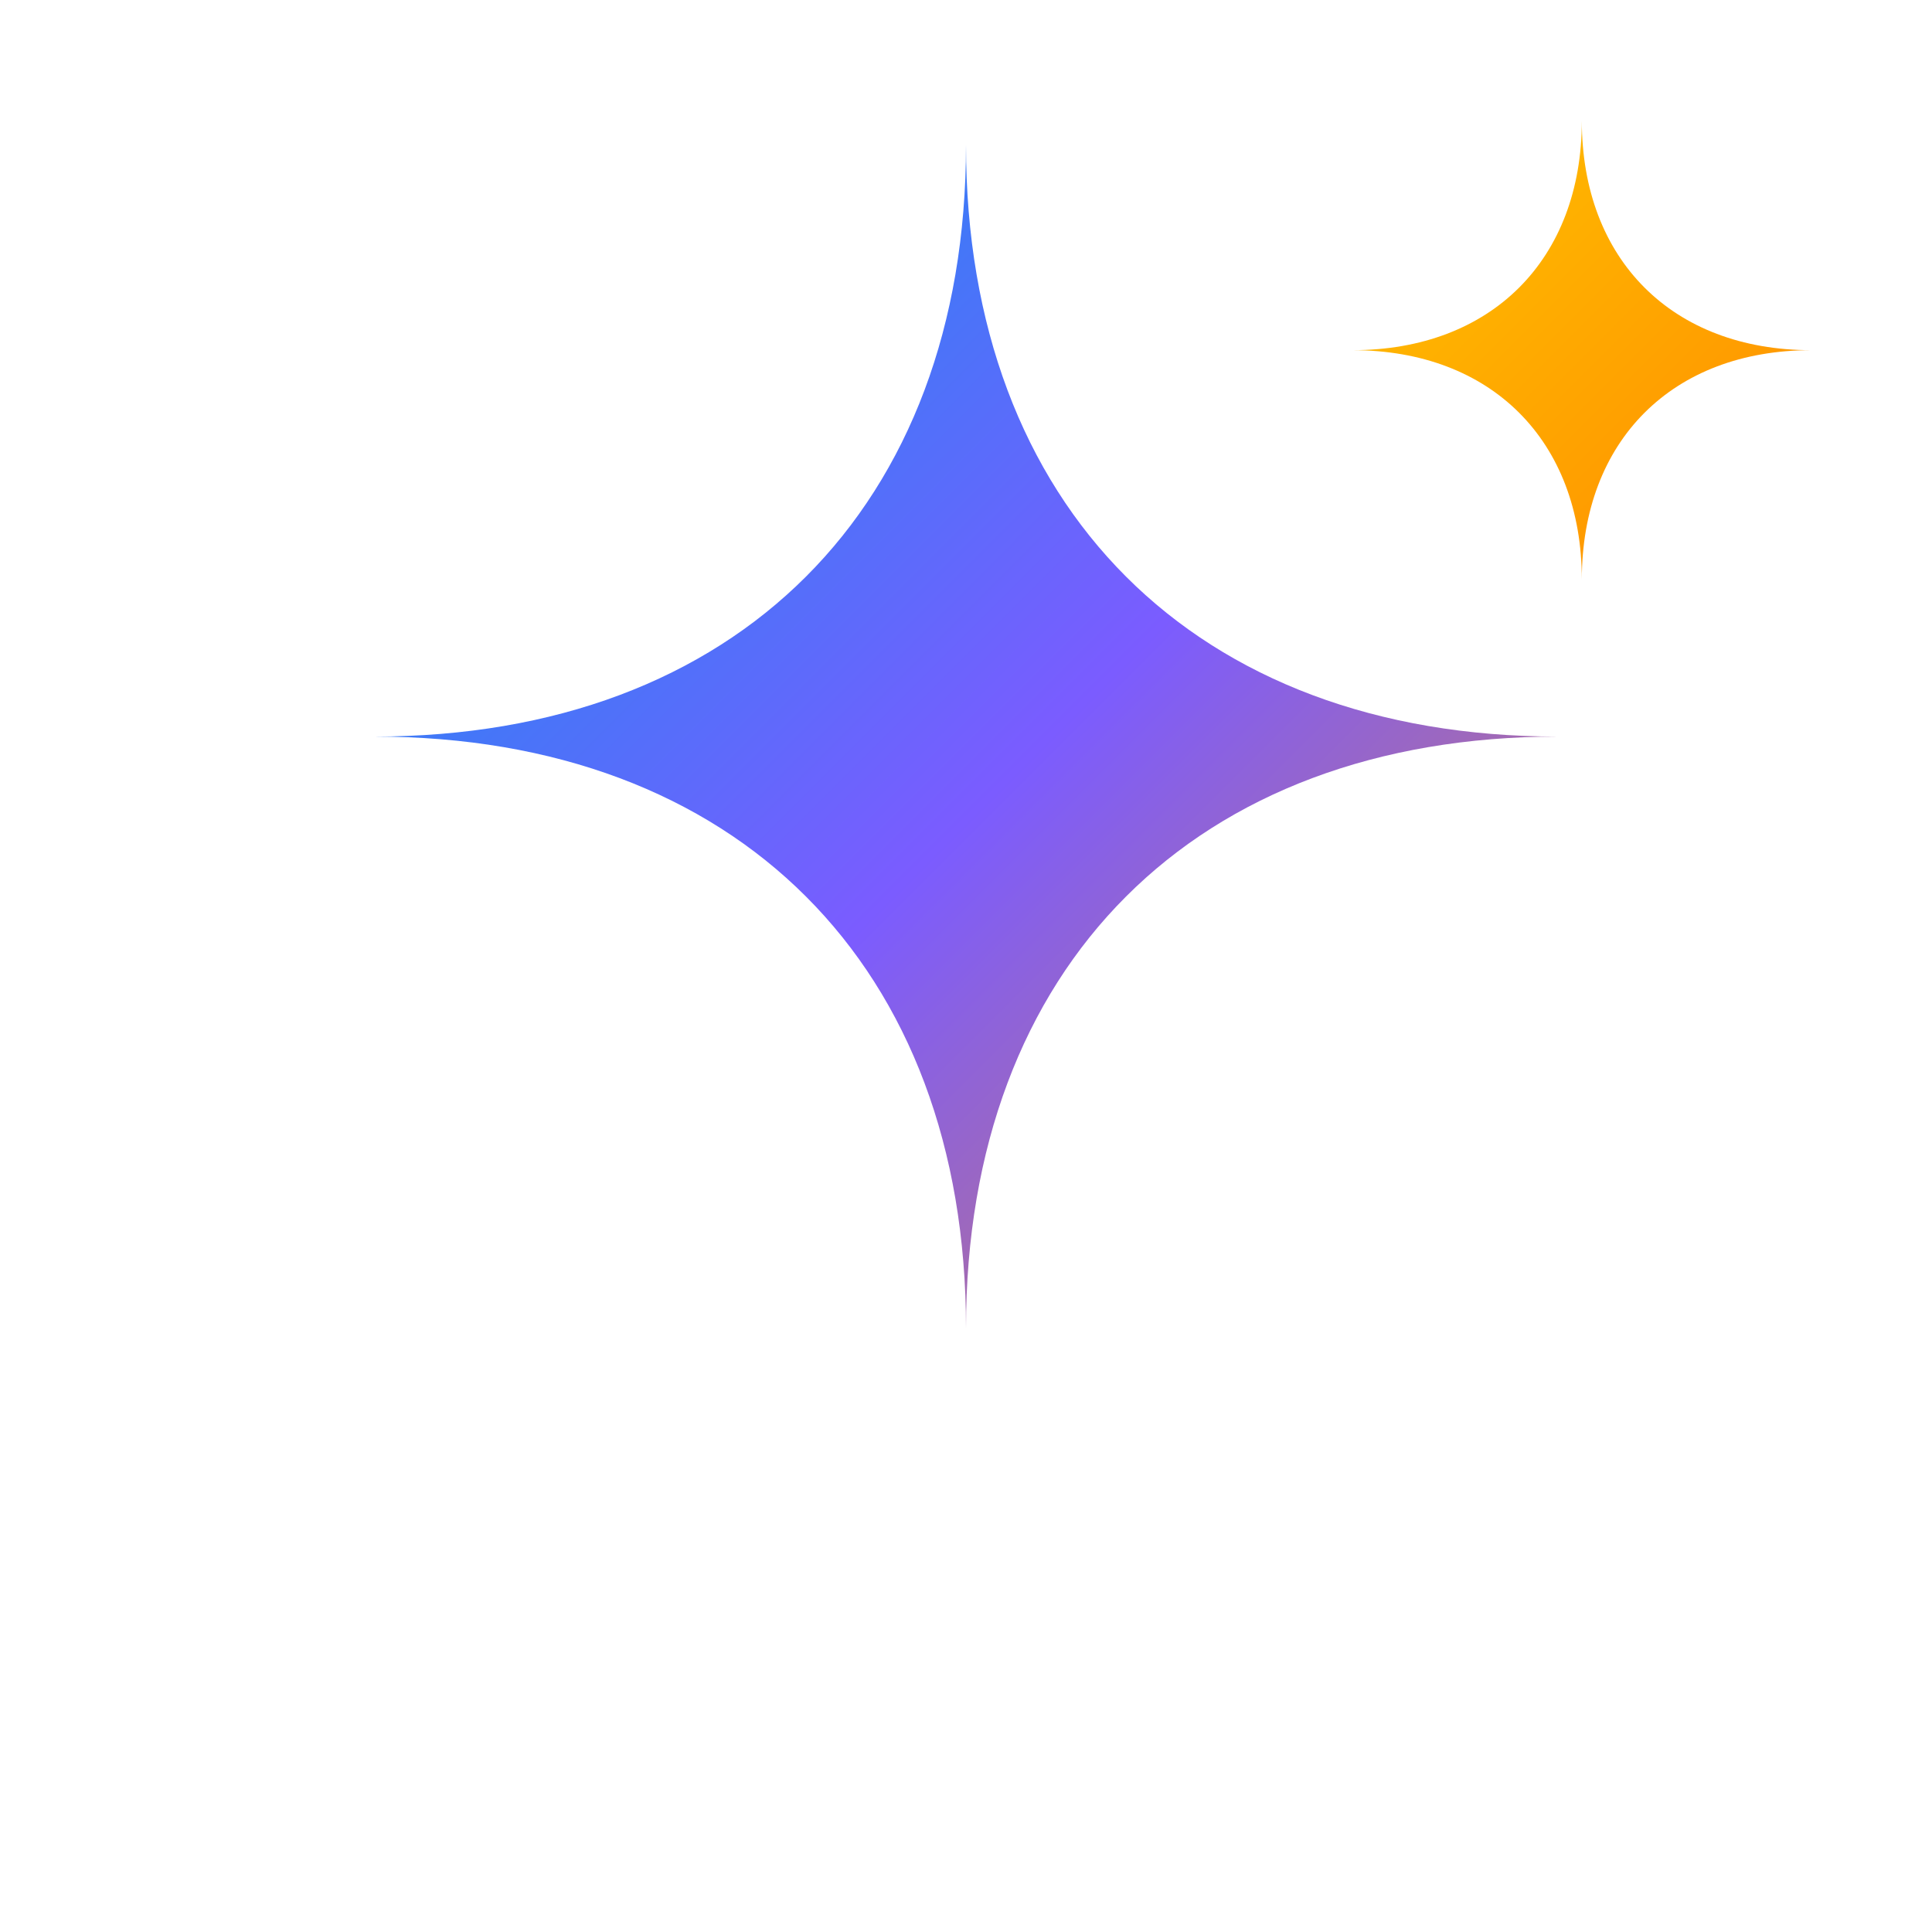
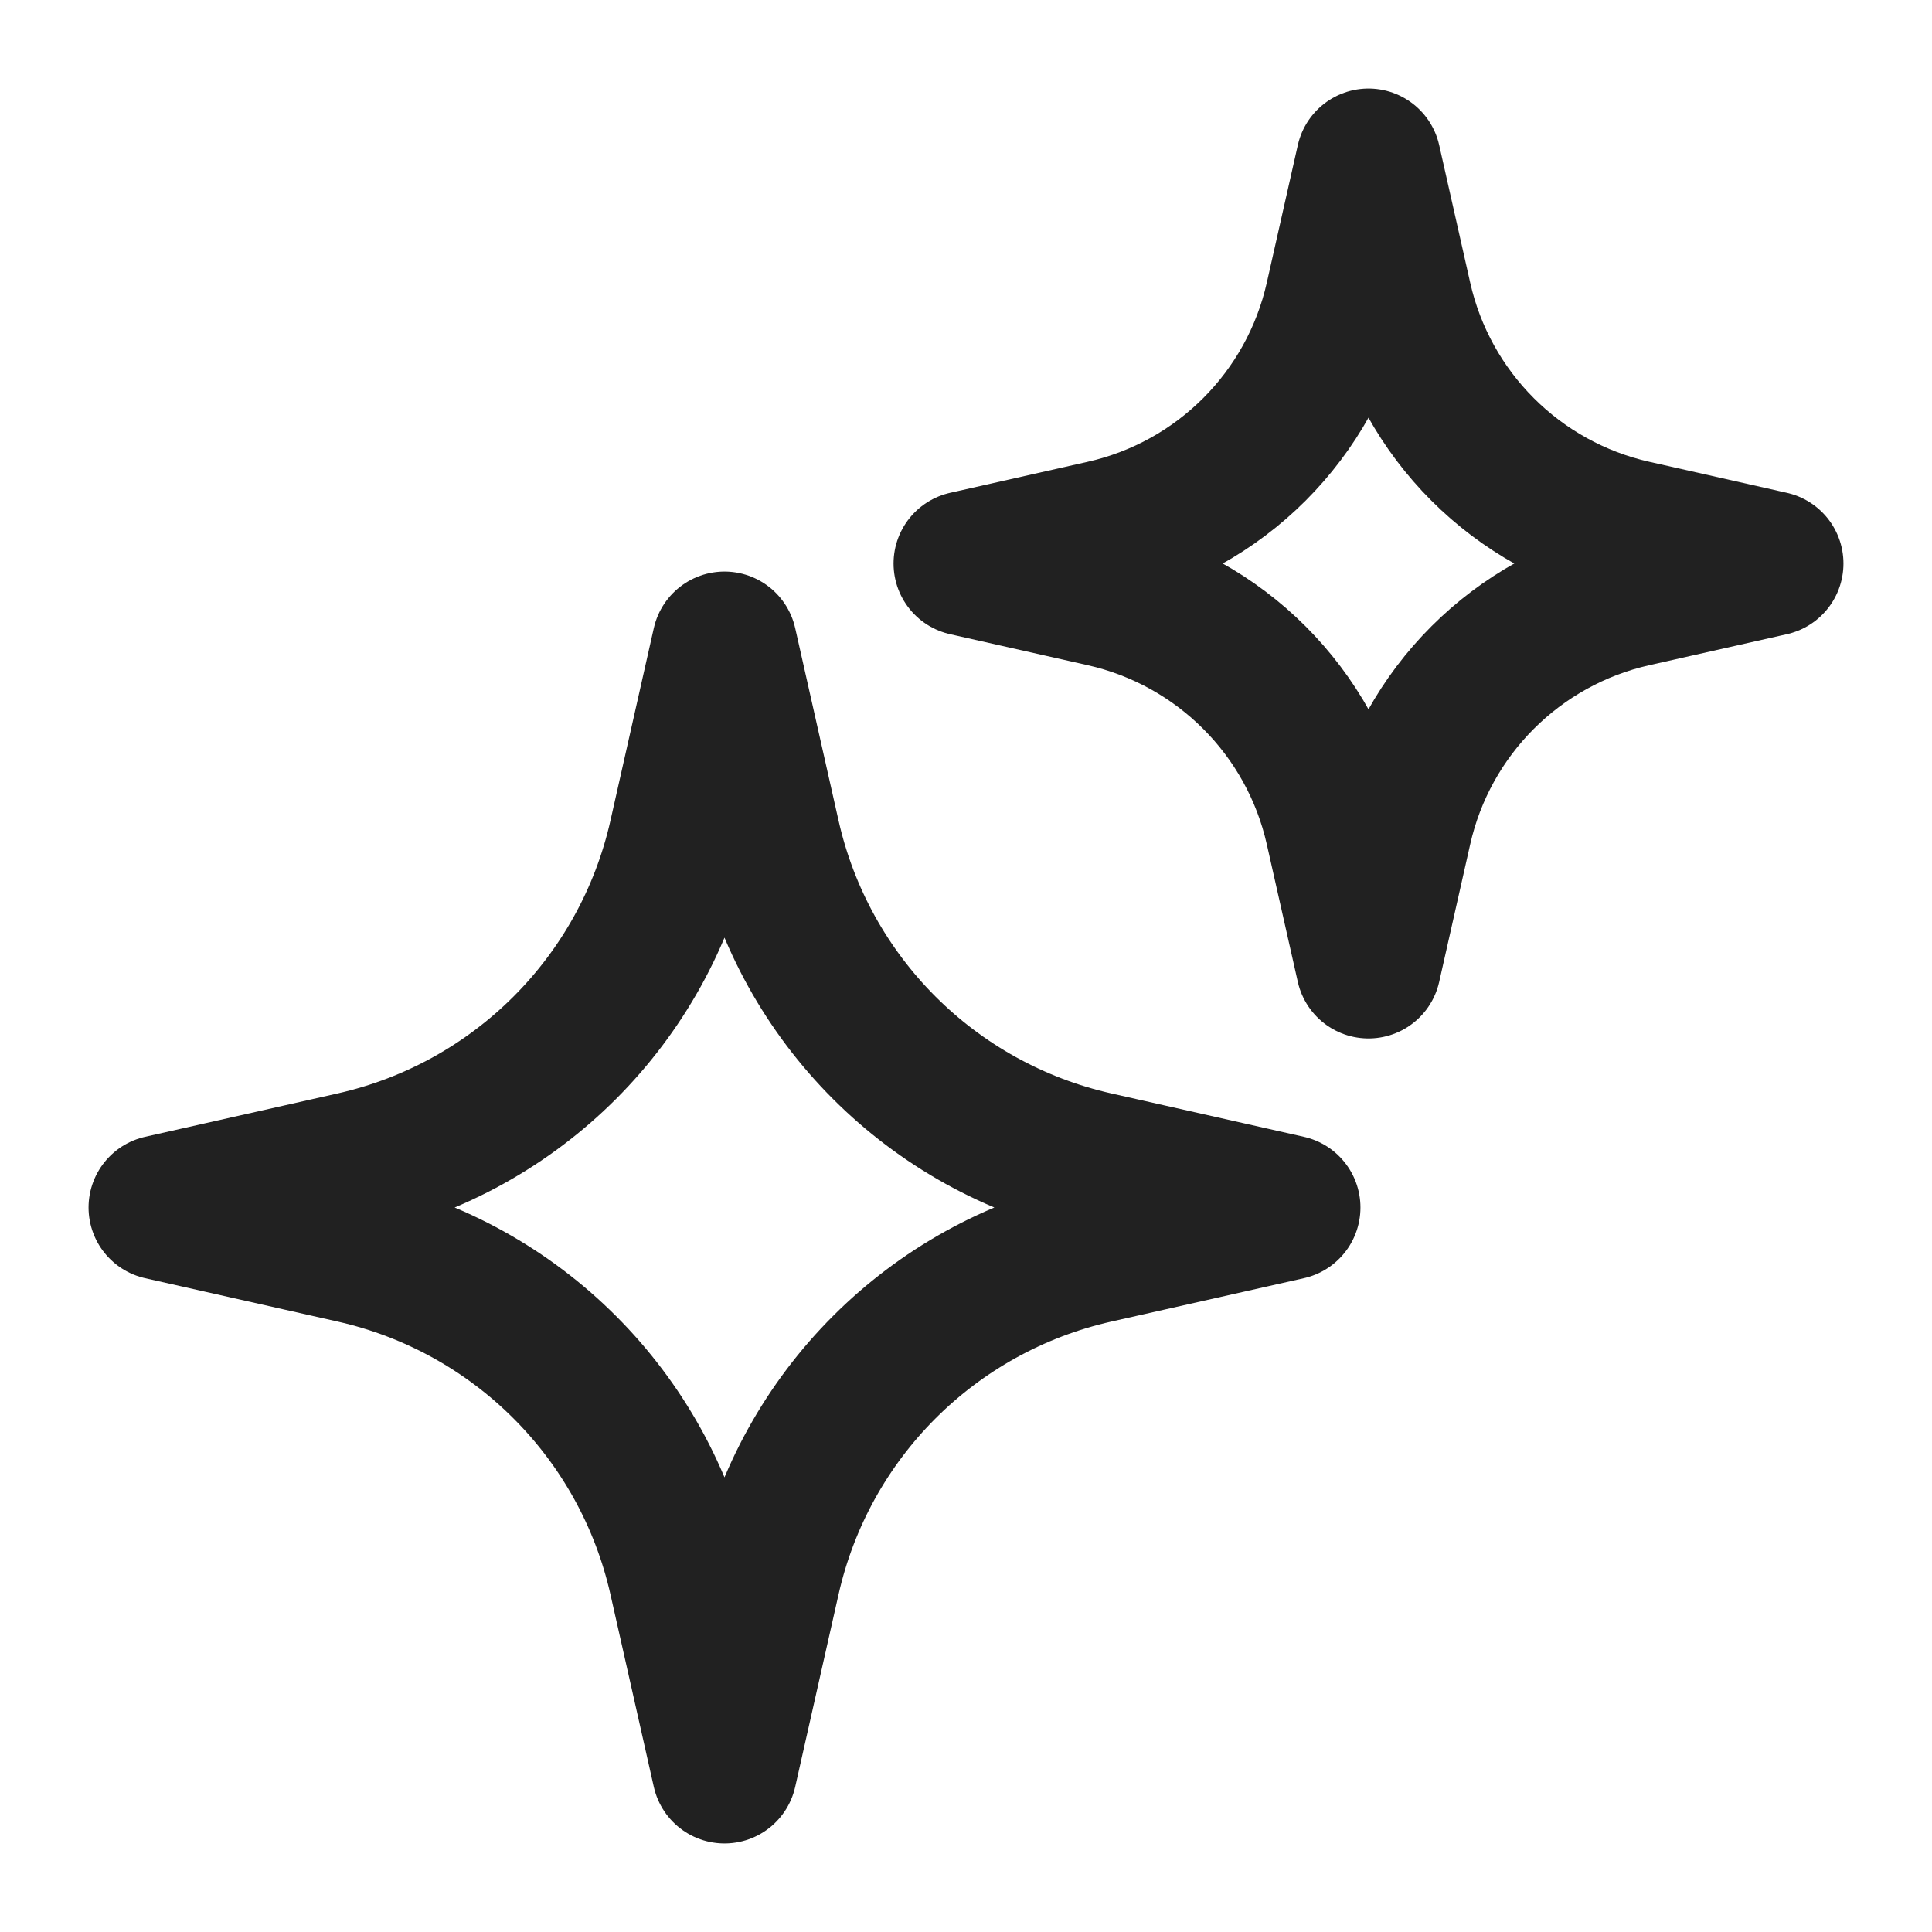
- <svg xmlns="http://www.w3.org/2000/svg" width="16" height="16" viewBox="0 0 16 16" fill="none">
-   <defs>
-     <linearGradient id="aiLabelStarGrad" x1="2" y1="2" x2="14" y2="14" gradientUnits="userSpaceOnUse">
-       <stop offset="0%" stop-color="#0097EF" />
-       <stop offset="45%" stop-color="#7B5CFF" />
-       <stop offset="100%" stop-color="#FF8A00" />
-     </linearGradient>
-     <linearGradient id="aiLabelSparkGrad" x1="11" y1="1" x2="15" y2="5" gradientUnits="userSpaceOnUse">
-       <stop offset="0%" stop-color="#FFC400" />
-       <stop offset="100%" stop-color="#FF8A00" />
-     </linearGradient>
-   </defs>
-   <path d="M8 1.2C8 4.2 9.9 6.1 12.9 6.1C9.9 6.1 8 8 8 11C8 8 6.1 6.1 3.1 6.1C6.1 6.1 8 4.2 8 1.2Z" fill="url(#aiLabelStarGrad)" />
-   <path d="M13.1 1C13.1 2.15 13.85 2.9 15 2.9C13.85 2.9 13.1 3.65 13.1 4.8C13.1 3.65 12.35 2.9 11.2 2.9C12.35 2.9 13.1 2.15 13.1 1Z" fill="url(#aiLabelSparkGrad)" />
+ <svg xmlns="http://www.w3.org/2000/svg" width="22" height="22" viewBox="0 0 24 24" fill="none" stroke="#212121" stroke-width="2" stroke-linecap="round" stroke-linejoin="round">
+   <path d="M9 8L9.539 10.392C9.996 12.42 11.58 14.004 13.608 14.461L16 15L13.608 15.539C11.58 15.996 9.996 17.58 9.539 19.608L9 22L8.461 19.608C8.004 17.58 6.42 15.996 4.392 15.539L2 15L4.392 14.461C6.42 14.004 8.004 12.42 8.461 10.392L9 8Z" stroke-width="1.8" stroke-linejoin="round" />
+   <path d="M17 2L17.385 3.708C17.711 5.157 18.843 6.289 20.292 6.615L22 7L20.292 7.385C18.843 7.711 17.711 8.843 17.385 10.292L17 12L16.615 10.292C16.289 8.843 15.157 7.711 13.708 7.385L12 7L13.708 6.615C15.157 6.289 16.289 5.157 16.615 3.708L17 2Z" stroke-width="1.8" stroke-linejoin="round" />
</svg>
